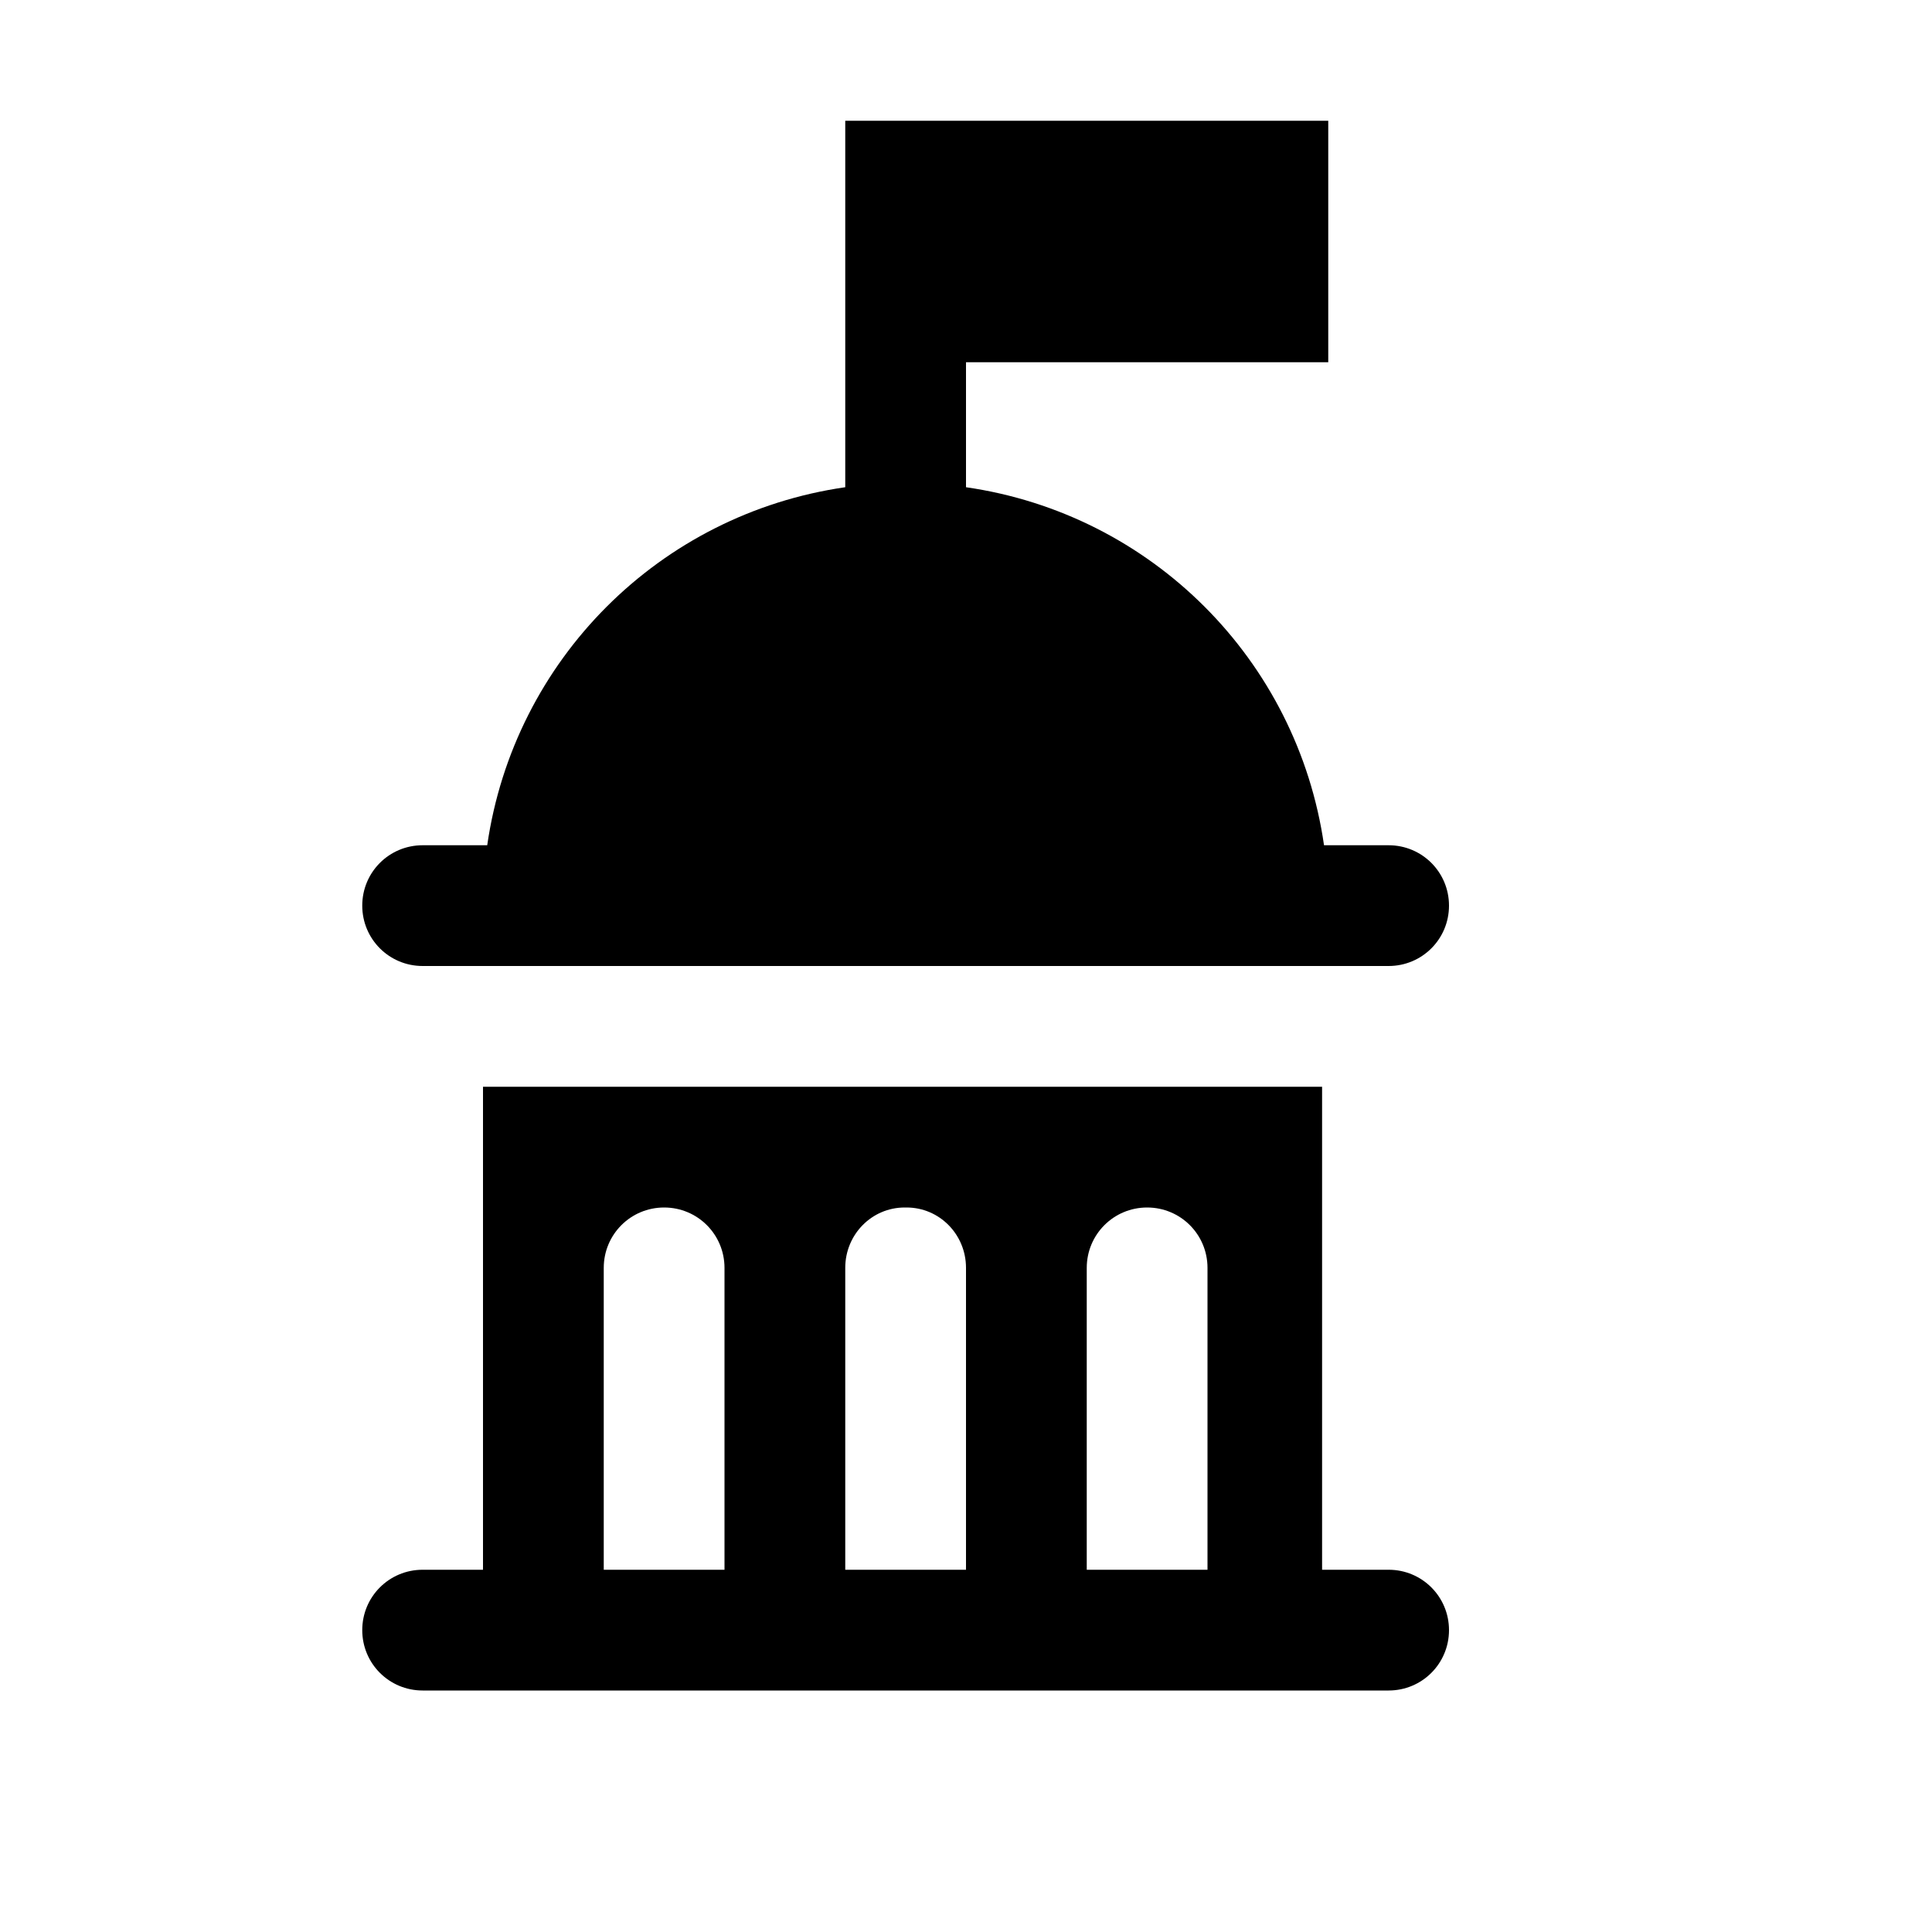
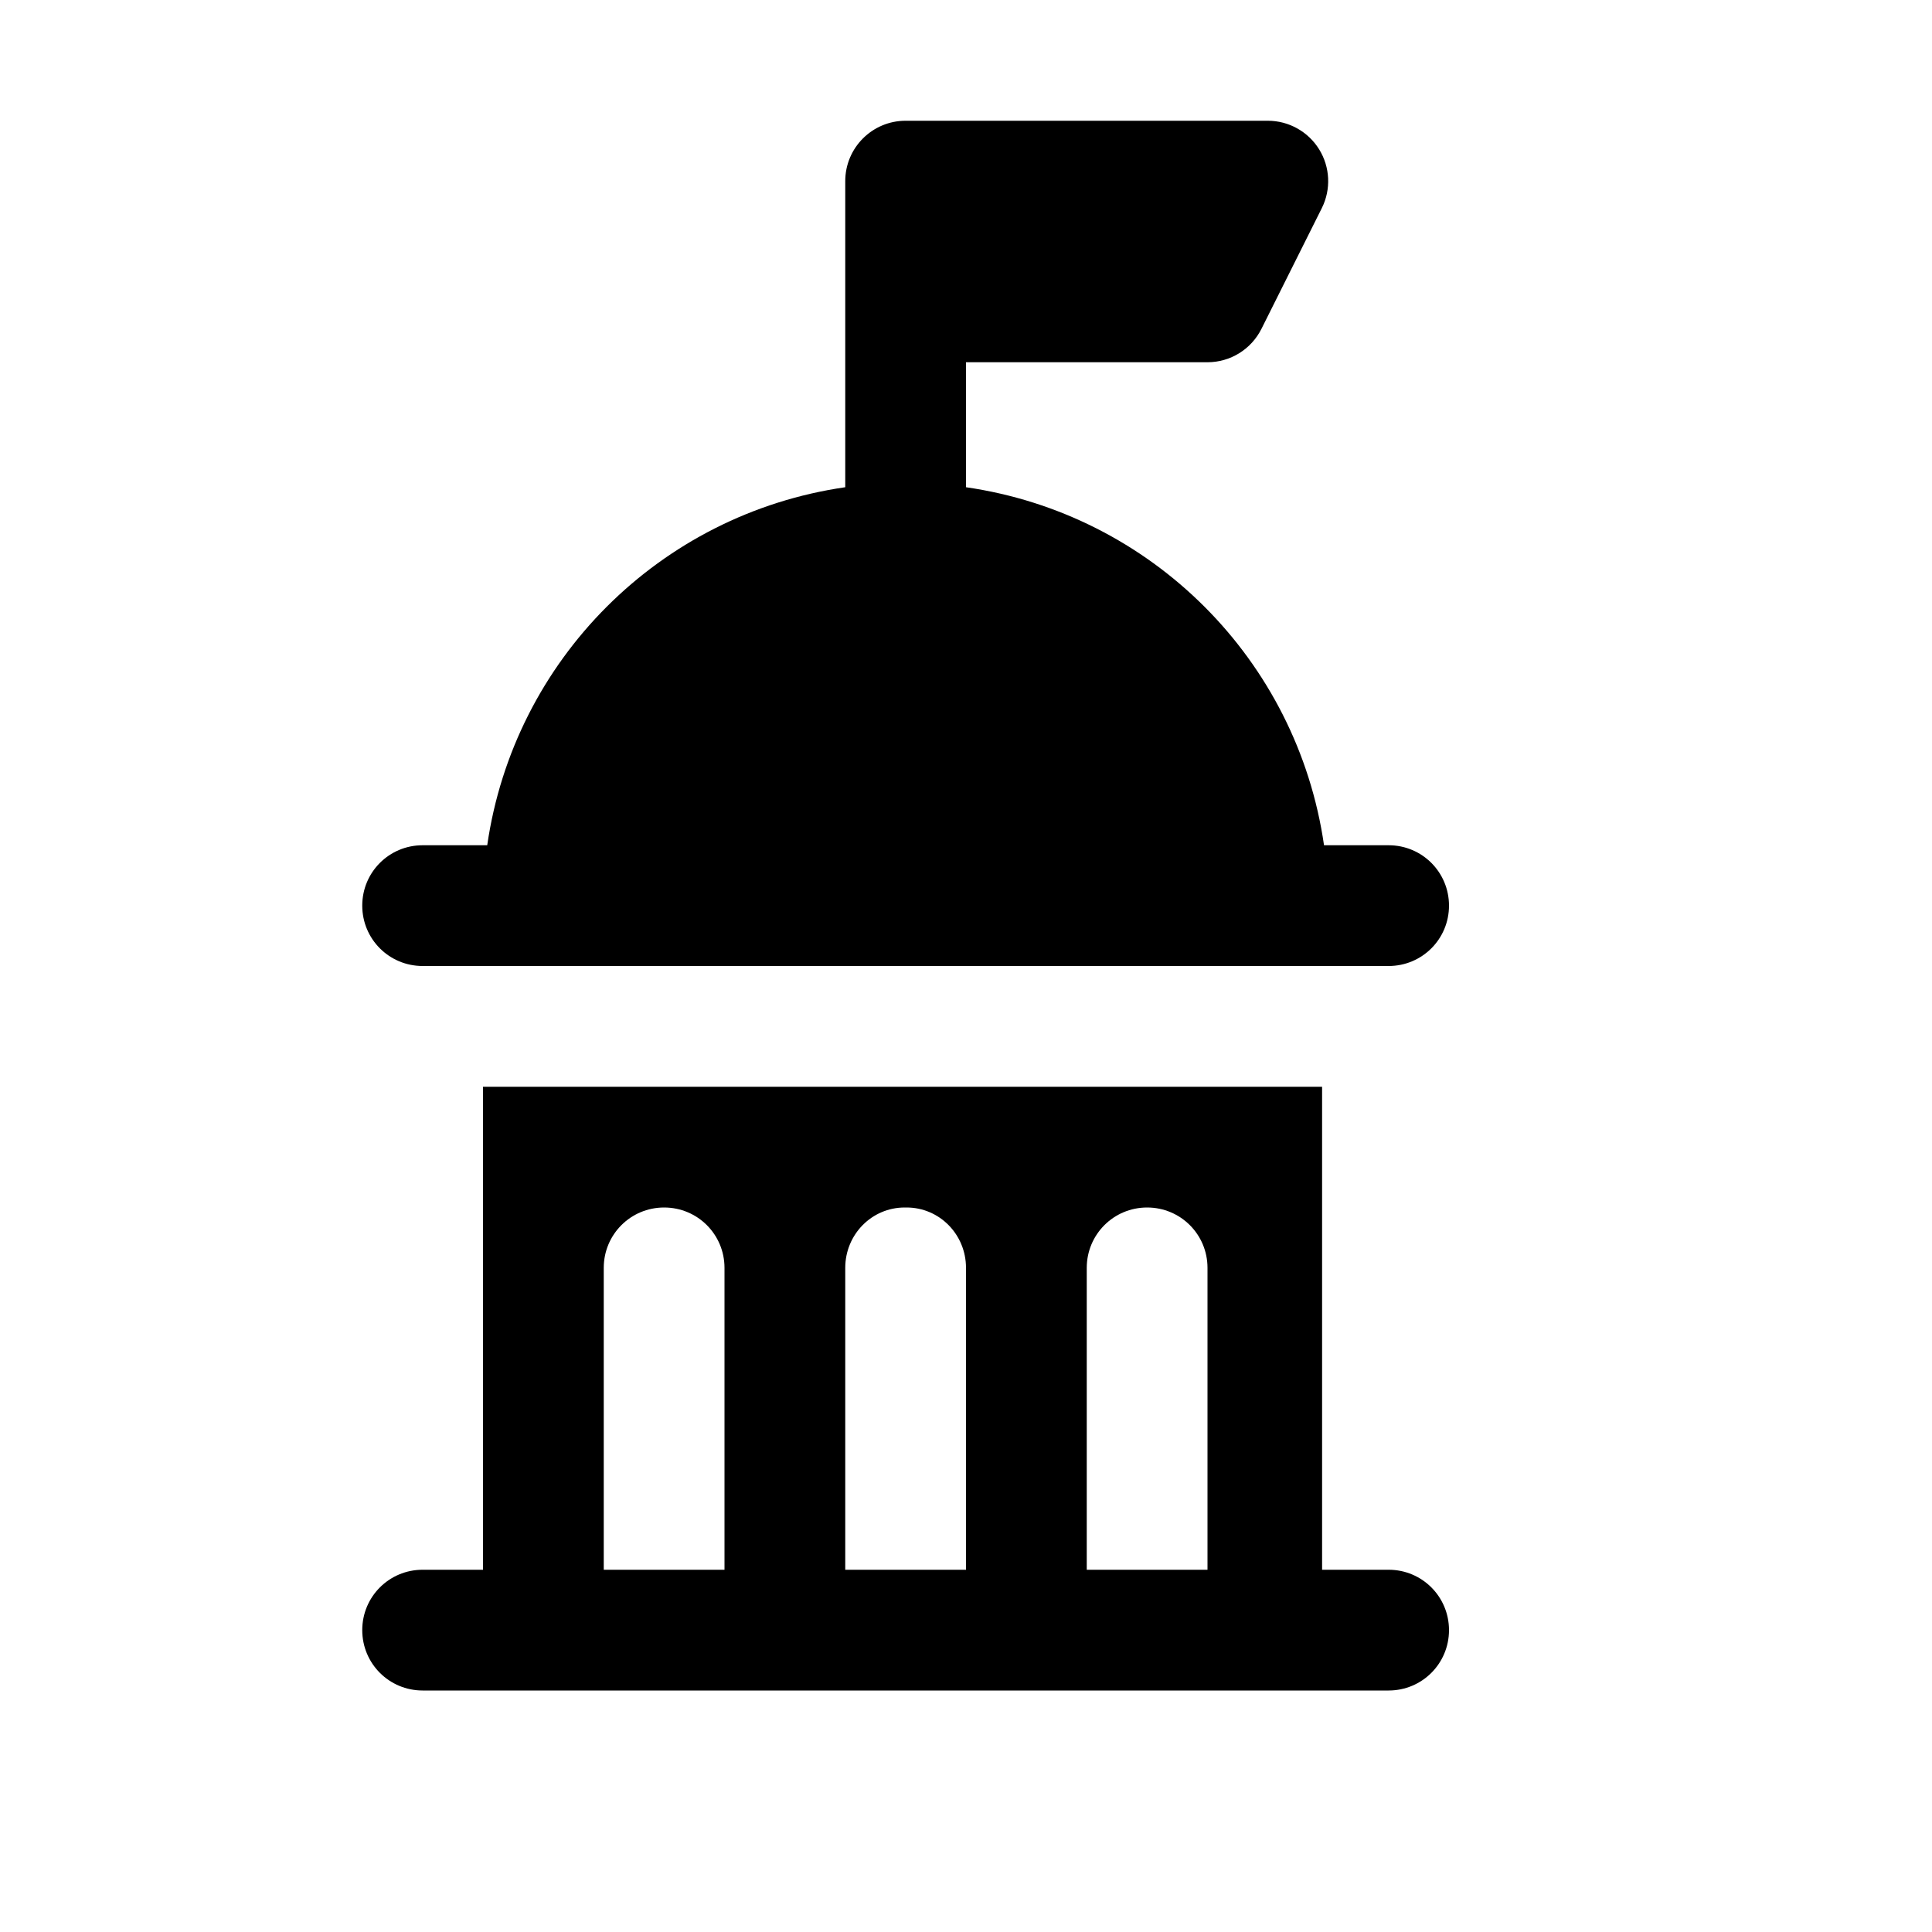
<svg xmlns="http://www.w3.org/2000/svg" width="16" height="16">
-   <path d="M 7.0,1.0 L 7.0,4.035 A 3.5,3.5 0.0 0,0 4.035,7.0 L 3.5,7.0 C 3.223,7.0 3.0,7.223 3.0,7.5 C 3.0,7.777 3.223,8.0 3.5,8.0 L 11.5,8.0 C 11.777,8.0 12.0,7.777 12.0,7.5 C 12.0,7.223 11.777,7.0 11.5,7.0 L 10.965,7.0 A 3.5,3.5 0.0 0,0 8.0,4.035 L 8.0,3.0 L 11.0,3.0 L 11.0,1.0 L 7.0,1.0 M 4.0,9.0 L 4.0,13.0 L 3.5,13.0 C 3.223,13.0 3.0,13.223 3.0,13.5 C 3.0,13.777 3.223,14.0 3.5,14.0 L 11.5,14.0 C 11.777,14.0 12.0,13.777 12.0,13.5 C 12.0,13.223 11.777,13.0 11.5,13.0 L 10.949,13.0 L 10.949,9.0 L 4.0,9.0 M 5.5,10.0 C 5.777,10.0 6.0,10.223 6.0,10.5 L 6.0,13.0 L 5.0,13.0 L 5.0,10.5 C 5.0,10.223 5.223,10.0 5.5,10.0 M 7.492,10.0 L 7.508,10.0 C 7.78,10.0 8.0,10.223 8.0,10.5 L 8.0,13.0 L 7.0,13.0 L 7.0,10.5 C 7.0,10.223 7.22,10.0 7.492,10.0 L 7.492,10.0 M 9.5,10.0 C 9.777,10.0 10.0,10.223 10.0,10.5 L 10.0,13.0 L 9.0,13.0 L 9.0,10.5 C 9.0,10.223 9.223,10.0 9.5,10.0" fill="#000" />
+   <path d="M 7.5,1.0 A 0.5,0.5 0.0 0,0 7.0,1.5 L 7.0,4.035 C 5.464,4.257 4.257,5.464 4.035,7.0 L 3.5,7.0 C 3.223,7.0 3.0,7.223 3.0,7.5 C 3.0,7.777 3.223,8.0 3.5,8.0 L 11.5,8.0 C 11.777,8.0 12.0,7.777 12.0,7.5 C 12.0,7.223 11.777,7.0 11.5,7.0 L 10.965,7.0 C 10.743,5.464 9.536,4.257 8.0,4.035 L 8.0,3.0 L 10.0,3.0 A 0.5,0.5 0.0 0,0 10.447,2.723 L 10.947,1.723 A 0.5,0.5 0.0 0,0 10.5,1.0 L 7.5,1.0 M 4.0,9.0 L 4.0,13.0 L 3.5,13.0 C 3.223,13.0 3.0,13.223 3.0,13.5 C 3.0,13.777 3.223,14.0 3.5,14.0 L 11.5,14.0 C 11.777,14.0 12.0,13.777 12.0,13.5 C 12.0,13.223 11.777,13.0 11.5,13.0 L 10.949,13.0 L 10.949,9.0 L 4.0,9.0 M 5.5,10.0 C 5.777,10.0 6.0,10.223 6.0,10.5 L 6.0,13.0 L 5.0,13.0 L 5.0,10.5 C 5.0,10.223 5.223,10.0 5.5,10.0 M 7.492,10.0 L 7.508,10.0 C 7.78,10.0 8.0,10.223 8.0,10.5 L 8.0,13.0 L 7.0,13.0 L 7.0,10.5 C 7.0,10.223 7.22,10.0 7.492,10.0 M 9.5,10.0 C 9.777,10.0 10.0,10.223 10.0,10.5 L 10.0,13.0 L 9.0,13.0 L 9.0,10.5 C 9.0,10.223 9.223,10.0 9.5,10.0" fill="#000" />
</svg>
